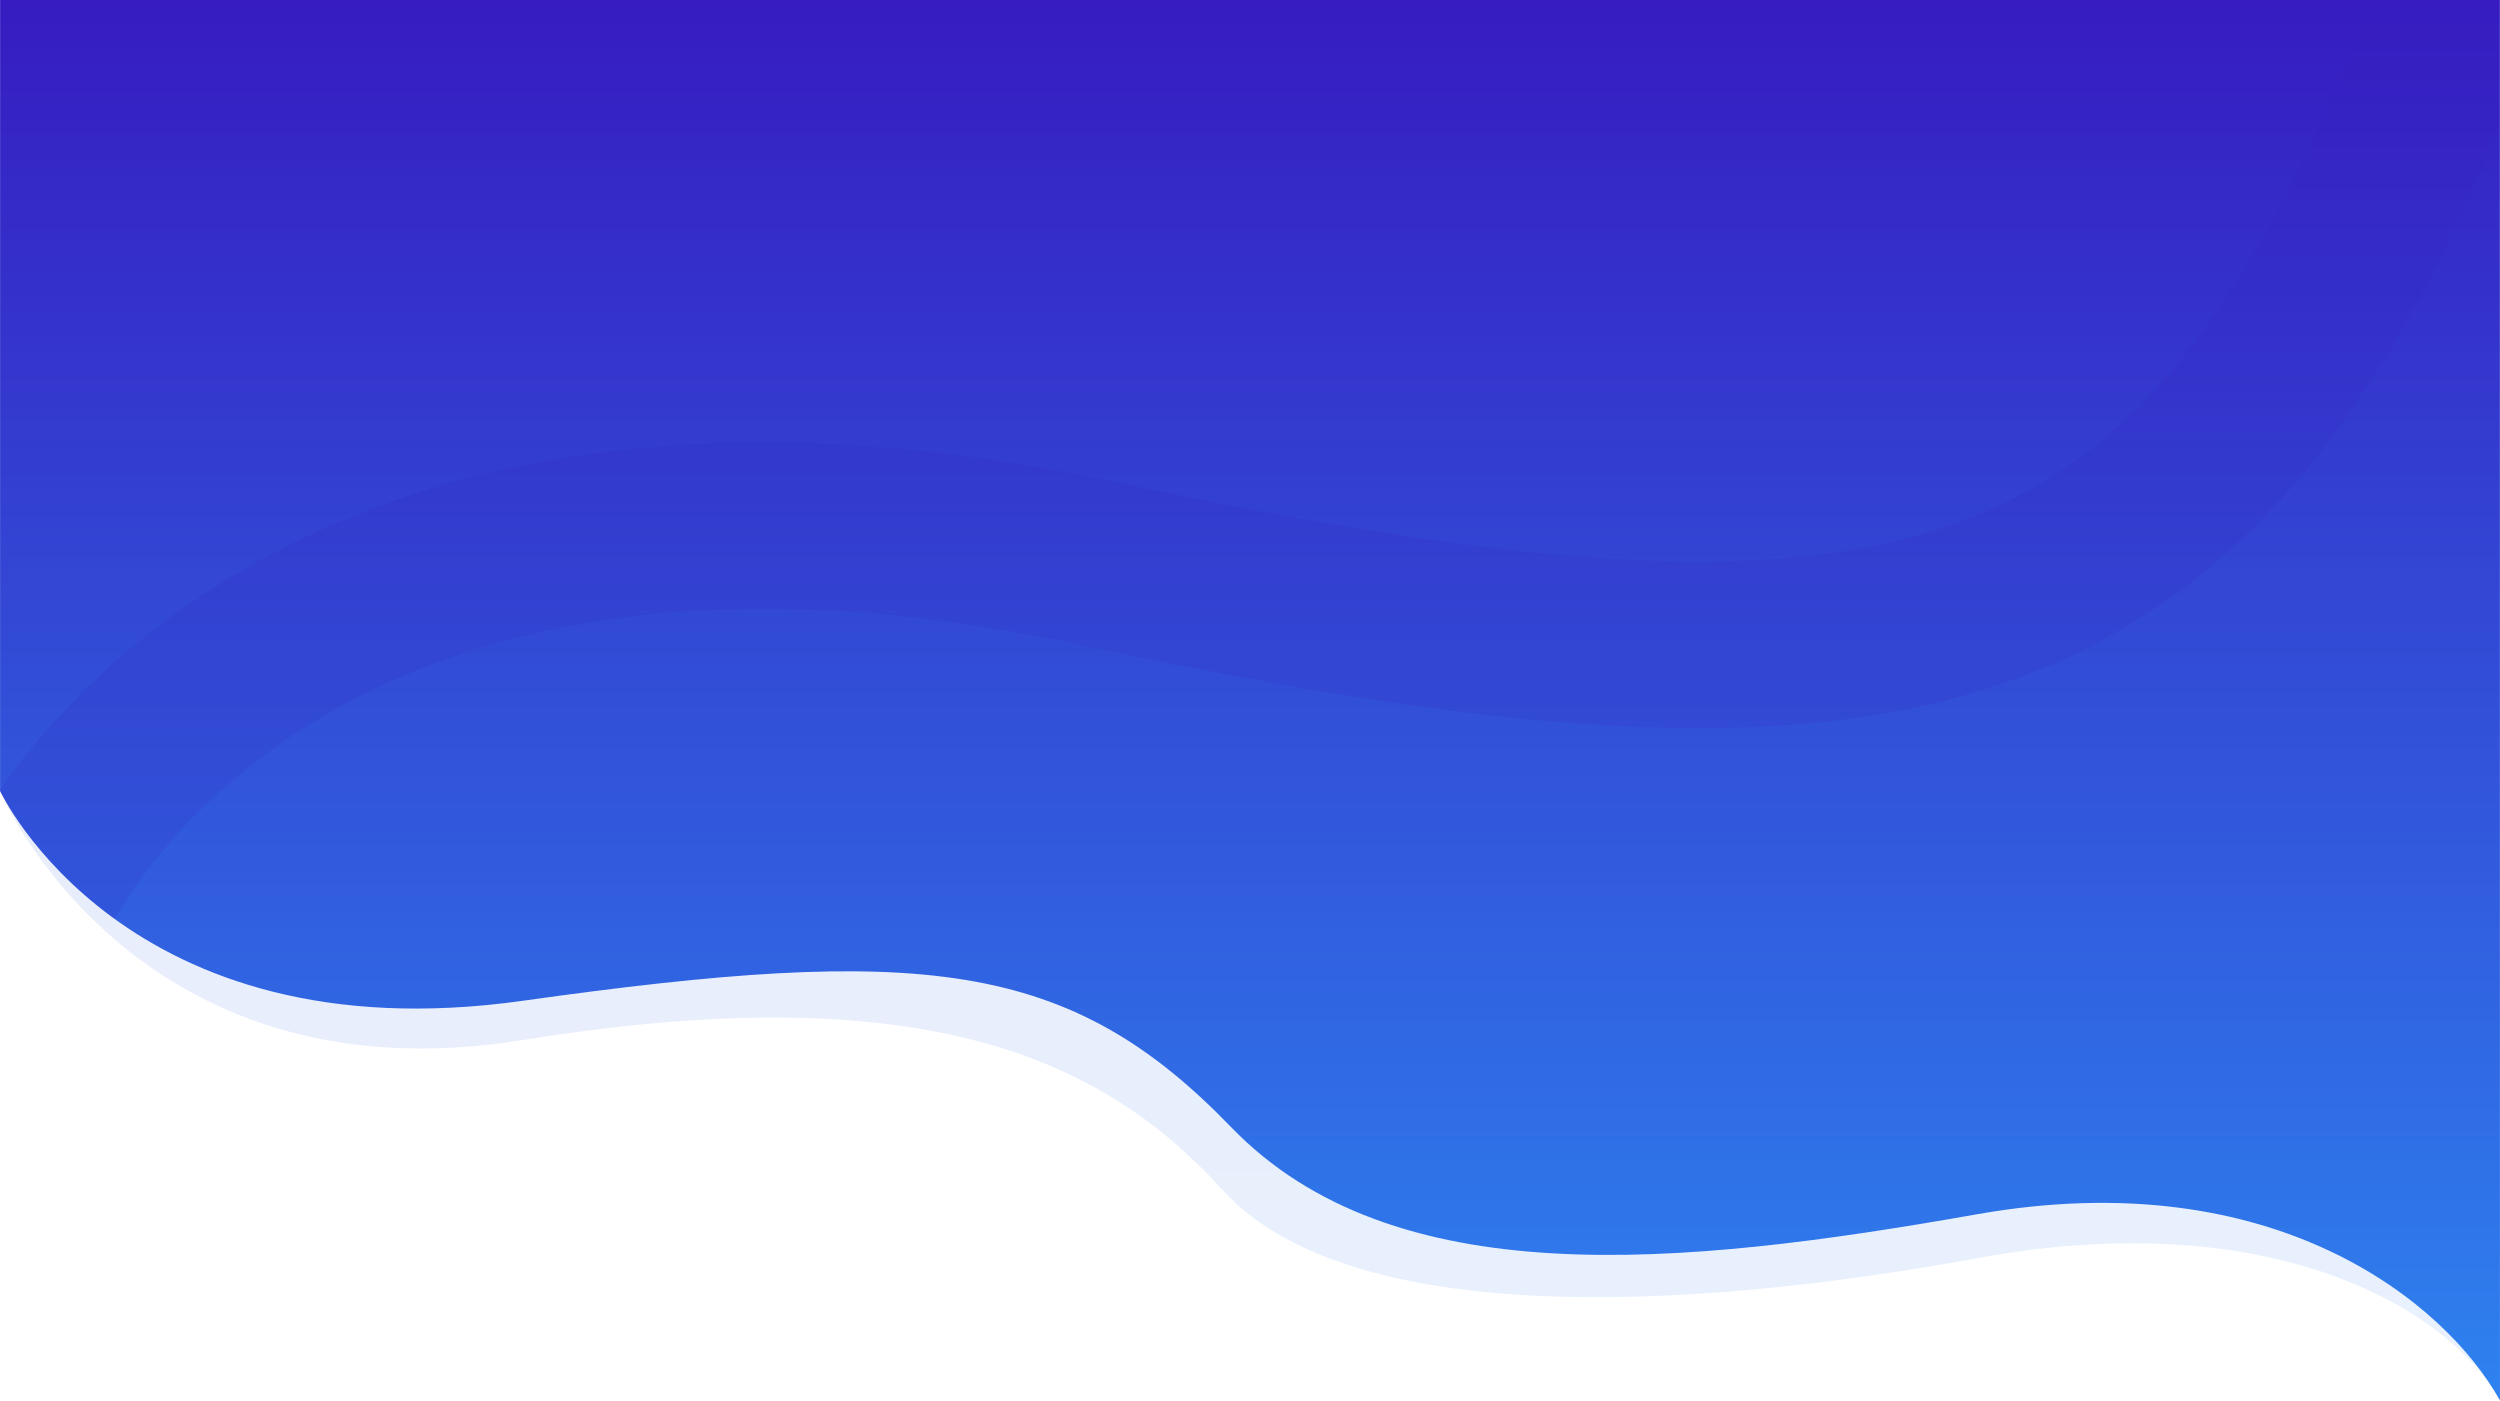
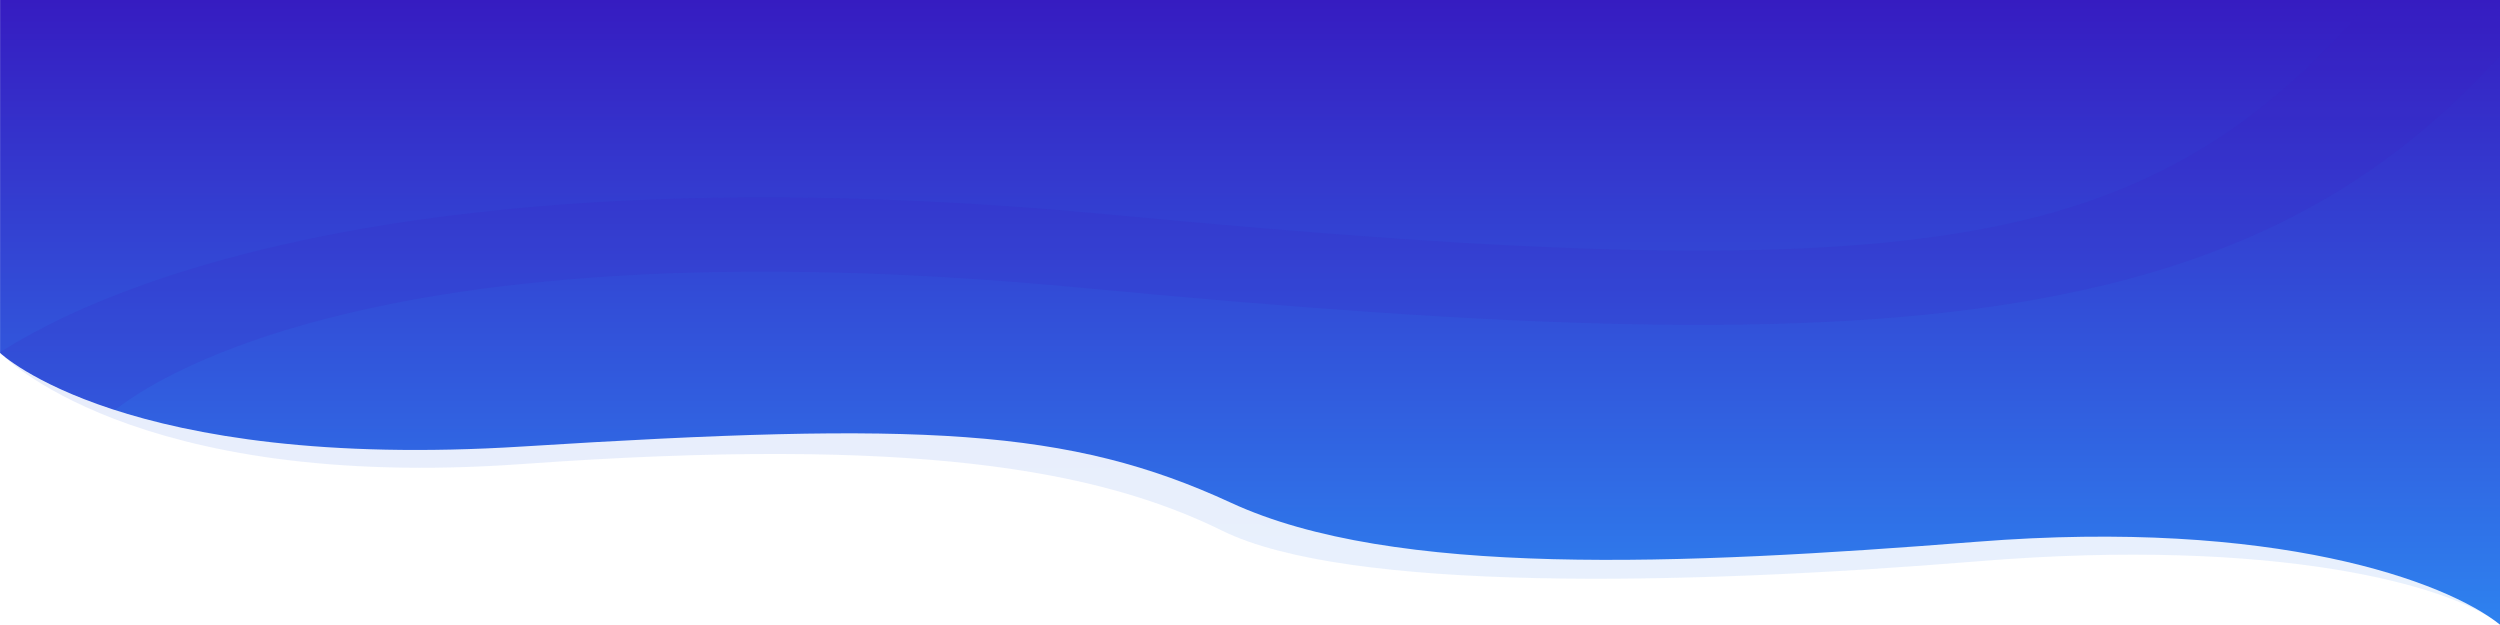
- <svg xmlns="http://www.w3.org/2000/svg" width="1920.183" height="1075.636" viewBox="0 0 1920.183 1075.636">
+ <svg xmlns="http://www.w3.org/2000/svg" xmlns:xlink="http://www.w3.org/1999/xlink" width="1920pt" height="480pt" viewBox="0 0 1920 480" version="1.1">
  <defs>
-     <linearGradient id="linear-gradient" x1="0.5" x2="0.5" y2="1" gradientUnits="objectBoundingBox">
-       <stop offset="0" stop-color="#361cc1" />
-       <stop offset="1" stop-color="#2e82ef" />
+     <filter id="alpha" filterUnits="objectBoundingBox" x="0%" y="0%" width="100%" height="100%">
+       <feColorMatrix type="matrix" in="SourceGraphic" values="0 0 0 0 1 0 0 0 0 1 0 0 0 0 1 0 0 0 1 0" />
+     </filter>
+     <mask id="mask0">
+       <g filter="url(#alpha)">
+         <rect x="0" y="0" width="1920" height="480" style="fill:rgb(0%,0%,0%);fill-opacity:0.11;stroke:none;" />
+       </g>
+     </mask>
+     <linearGradient id="linear0" gradientUnits="userSpaceOnUse" x1="0.5" y1="0" x2="0.5" y2="1" gradientTransform="matrix(1920.184,0,0,479.8359,0,0)">
+       <stop offset="0" style="stop-color:rgb(21.176%,10.98%,75.686%);stop-opacity:1;" />
+       <stop offset="1" style="stop-color:rgb(18.039%,50.98%,93.725%);stop-opacity:1;" />
    </linearGradient>
-     <clipPath id="clip-path">
-       <path id="Path_199" data-name="Path 199" d="M-533.031,278.516s95.269,204.193,401.21,161.147,419.656-32.1,544.188,96.892,343.977,107.54,572.909,67.066,360.19,68.158,401.79,142.968c.041-2.4-.074-1075.621-.074-1075.621l-1920,.011Z" transform="translate(533 329)" fill="url(#linear-gradient)" />
+     <clipPath id="clip1">
+       <rect x="0" y="0" width="1920" height="480" />
    </clipPath>
+     <g id="surface5" clip-path="url(#clip1)">
+       <path style=" stroke:none;fill-rule:nonzero;fill:url(#linear0);" d="M 0 270.961 C 0 270.961 100.43 378 401.207 356.379 C 701.98 334.758 843.273 360.652 938.836 407.652 C 1034.398 454.656 1290.926 449.734 1519.824 431.02 C 1748.719 412.301 1882.988 449.66 1920.184 479.836 C 1920.199 479.844 1919.809 0.012 1919.809 0.012 L 0.043 0 Z M 0 270.961 " />
+     </g>
+     <linearGradient id="linear1" gradientUnits="userSpaceOnUse" x1="0.5" y1="0" x2="0.5" y2="1" gradientTransform="matrix(1920.098,0,0,479.832,0.0585938,0.00390625)">
+       <stop offset="0" style="stop-color:rgb(21.176%,10.98%,75.686%);stop-opacity:1;" />
+       <stop offset="1" style="stop-color:rgb(18.039%,50.98%,93.725%);stop-opacity:1;" />
+     </linearGradient>
+     <clipPath id="clip2">
+       <path d="M 0.059 271.031 C 0.059 271.031 95.328 362.121 401.27 342.918 C 707.211 323.715 820.926 328.598 945.457 386.141 C 1069.988 443.684 1289.434 434.113 1518.363 416.059 C 1747.297 398.004 1878.555 446.465 1920.156 479.836 C 1920.195 478.766 1920.082 0.004 1920.082 0.004 L 0.082 0.008 Z M 0.059 271.031 " />
+     </clipPath>
+     <mask id="mask1">
+       <g filter="url(#alpha)">
+         <rect x="0" y="0" width="1920" height="480" style="fill:rgb(0%,0%,0%);fill-opacity:0.141;stroke:none;" />
+       </g>
+     </mask>
+     <clipPath id="clip3">
+       <rect x="0" y="0" width="1920" height="480" />
+     </clipPath>
+     <g id="surface8" clip-path="url(#clip3)">
+       <path style="fill:none;stroke-width:128;stroke-linecap:butt;stroke-linejoin:miter;stroke:rgb(21.176%,10.98%,75.686%);stroke-opacity:1;stroke-miterlimit:4;" d="M -496.366 321.287 C -496.366 321.287 -322.124 -70.759 321.063 66.254 C 964.255 203.267 1190.481 143.723 1377.227 -397.727 " transform="matrix(1,0,0,0.446097,522.089,163.4757)" />
+     </g>
  </defs>
-   <g id="Group_112" data-name="Group 112" transform="translate(0.089 0.042)">
-     <path id="Path_195" data-name="Path 195" d="M-533.089,278.364s100.43,239.944,401.206,191.477,442.068,9.577,537.63,114.941,352.091,94.329,580.987,52.374S1349.9,678.95,1387.094,746.594c.016.016-.373-1075.609-.373-1075.609l-1919.766-.027Z" transform="translate(533 329)" opacity="0.11" fill="url(#linear-gradient)" />
-     <path id="Path_194" data-name="Path 194" d="M-533.031,278.516s95.269,204.193,401.21,161.147,419.656-32.1,544.188,96.892,343.977,107.54,572.909,67.066,360.19,68.158,401.79,142.968c.041-2.4-.074-1075.621-.074-1075.621l-1920,.011Z" transform="translate(533 329)" fill="url(#linear-gradient)" />
-     <g id="Mask_Group_6" data-name="Mask Group 6" clip-path="url(#clip-path)">
-       <path id="Path_4" data-name="Path 4" d="M-496.368,321.285S-322.126-70.761,321.065,66.253s869.415,77.467,1056.161-463.982" transform="translate(522 366.416)" fill="none" stroke="#361cc1" stroke-width="128" opacity="0.14" />
+   <g id="surface1">
+     <use xlink:href="#surface5" mask="url(#mask0)" />
+     <path style=" stroke:none;fill-rule:nonzero;fill:url(#linear1);" d="M 0.059 271.031 C 0.059 271.031 95.328 362.121 401.27 342.918 C 707.211 323.715 820.926 328.598 945.457 386.141 C 1069.988 443.684 1289.434 434.113 1518.363 416.059 C 1747.297 398.004 1878.555 446.465 1920.156 479.836 C 1920.195 478.766 1920.082 0.004 1920.082 0.004 L 0.082 0.008 Z M 0.059 271.031 " />
+     <g clip-path="url(#clip2)" clip-rule="nonzero">
+       <use xlink:href="#surface8" mask="url(#mask1)" />
    </g>
  </g>
</svg>
